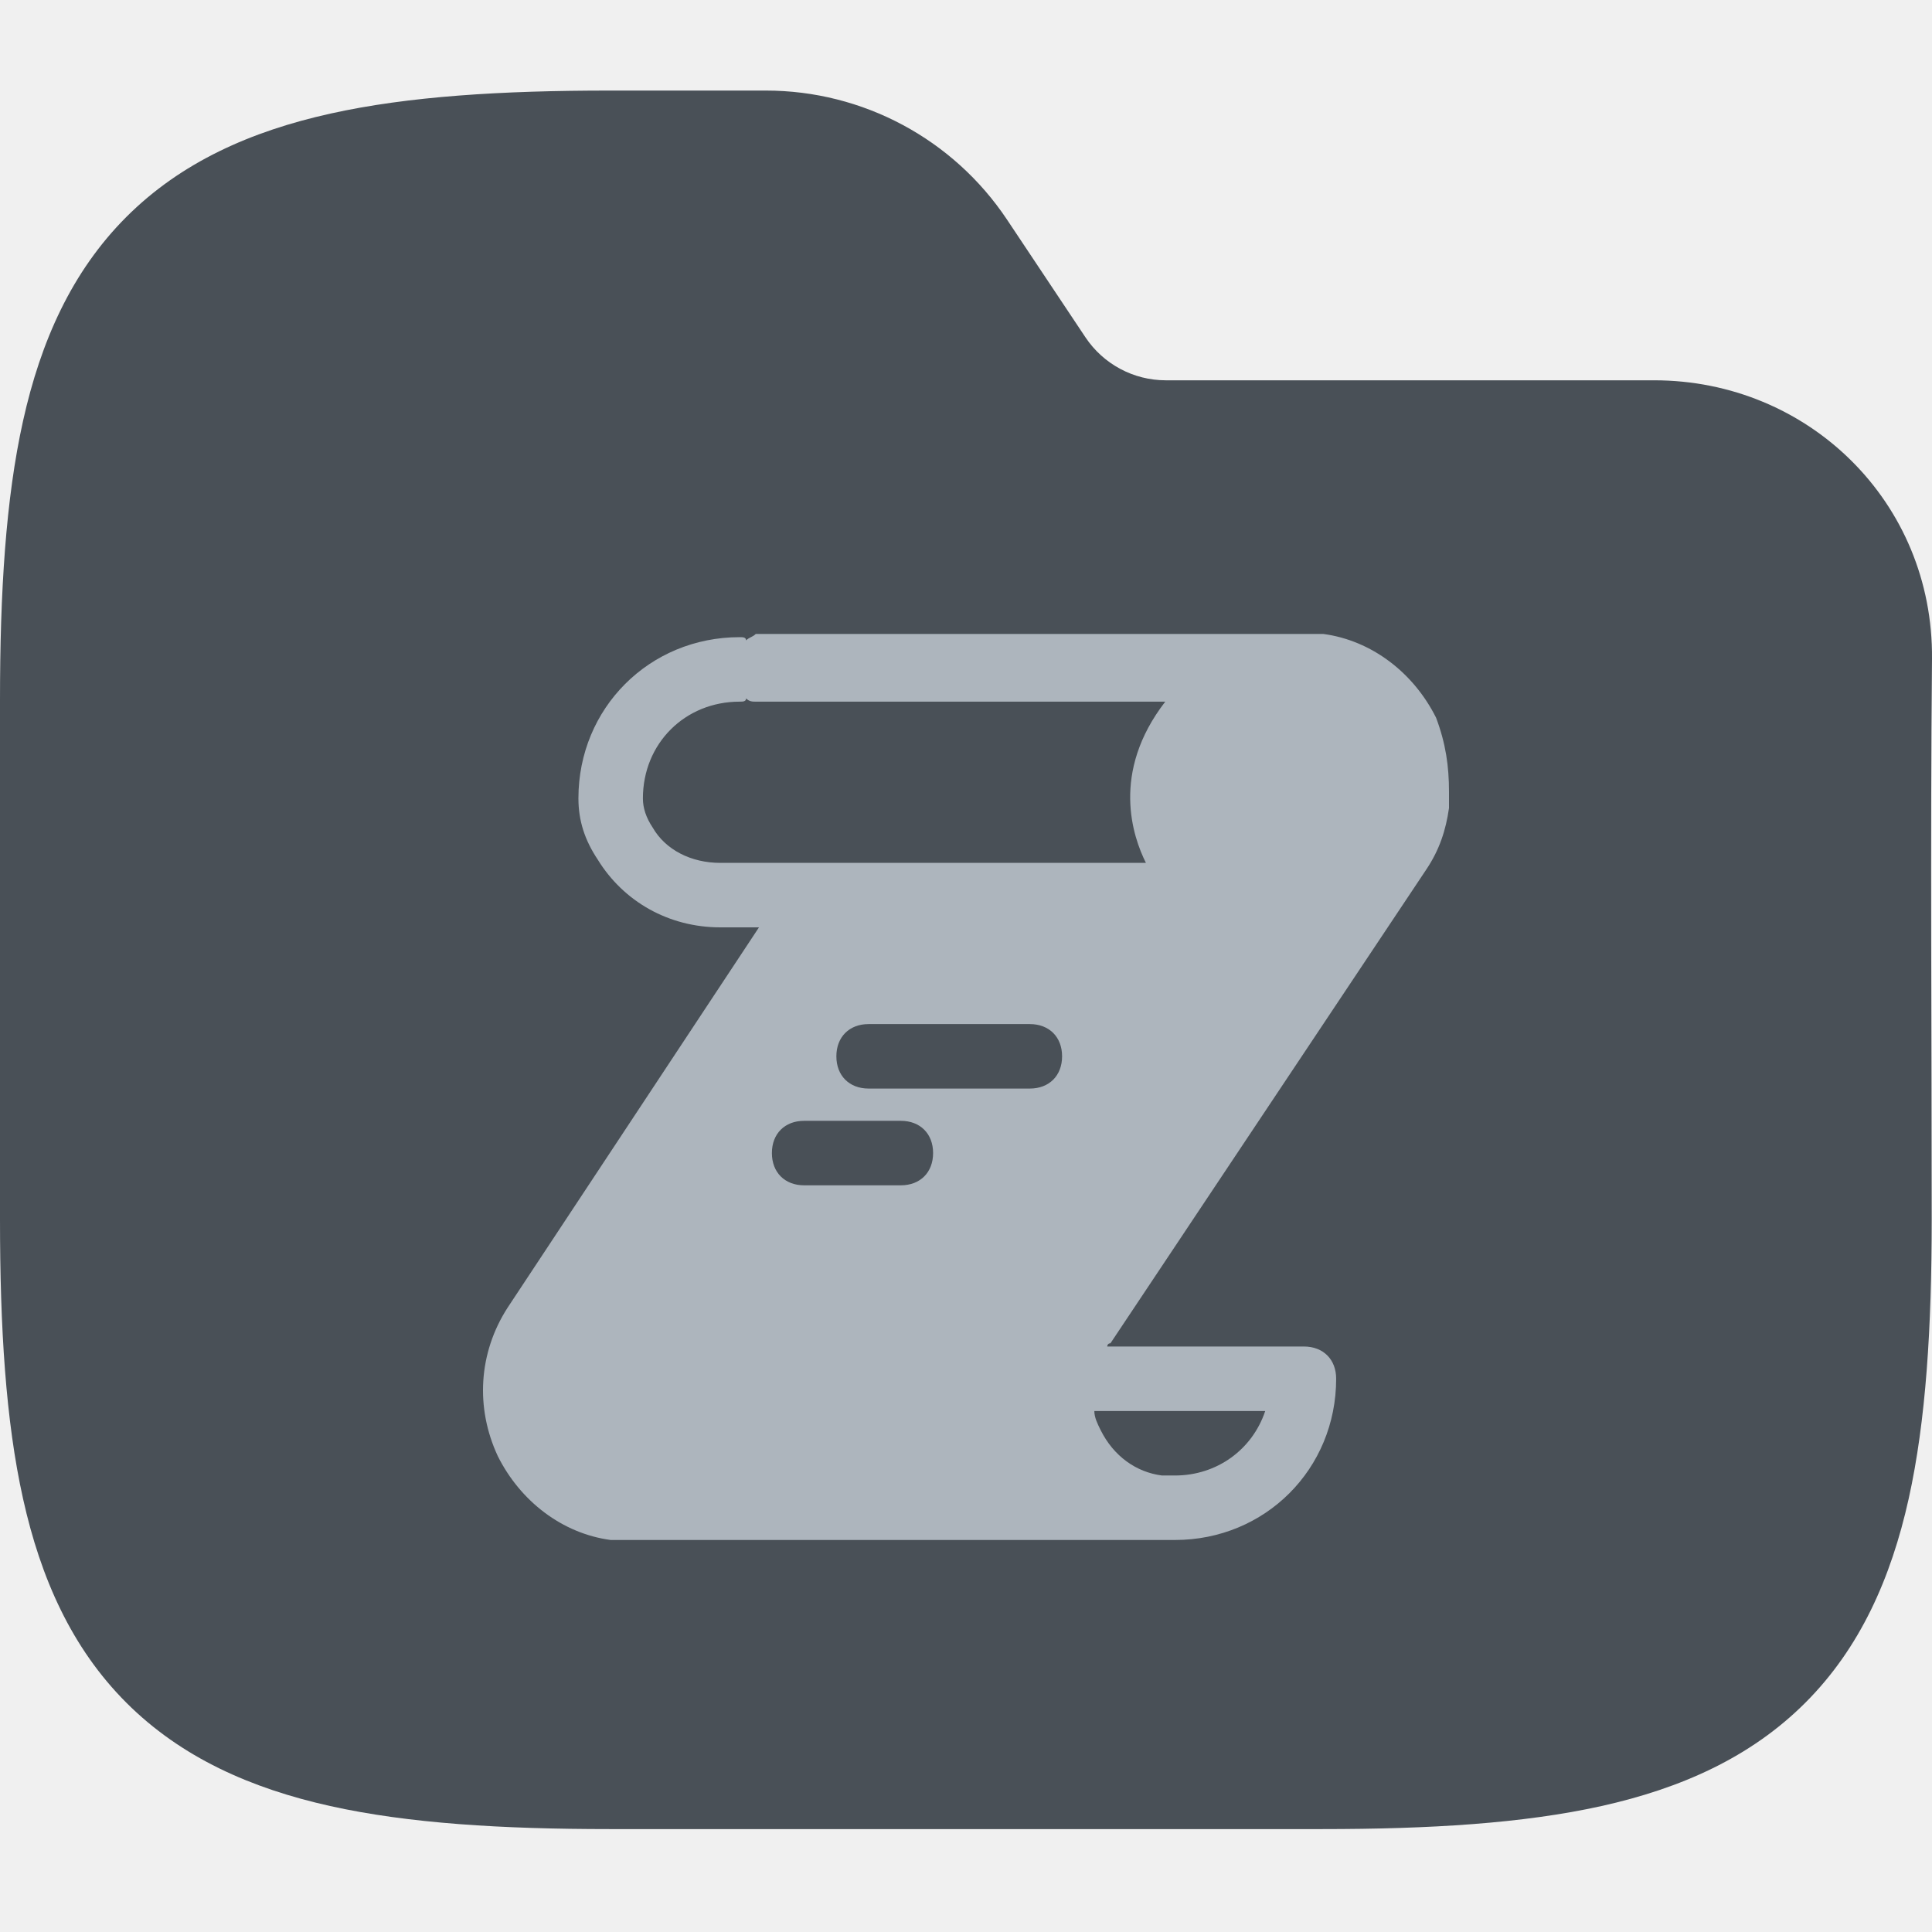
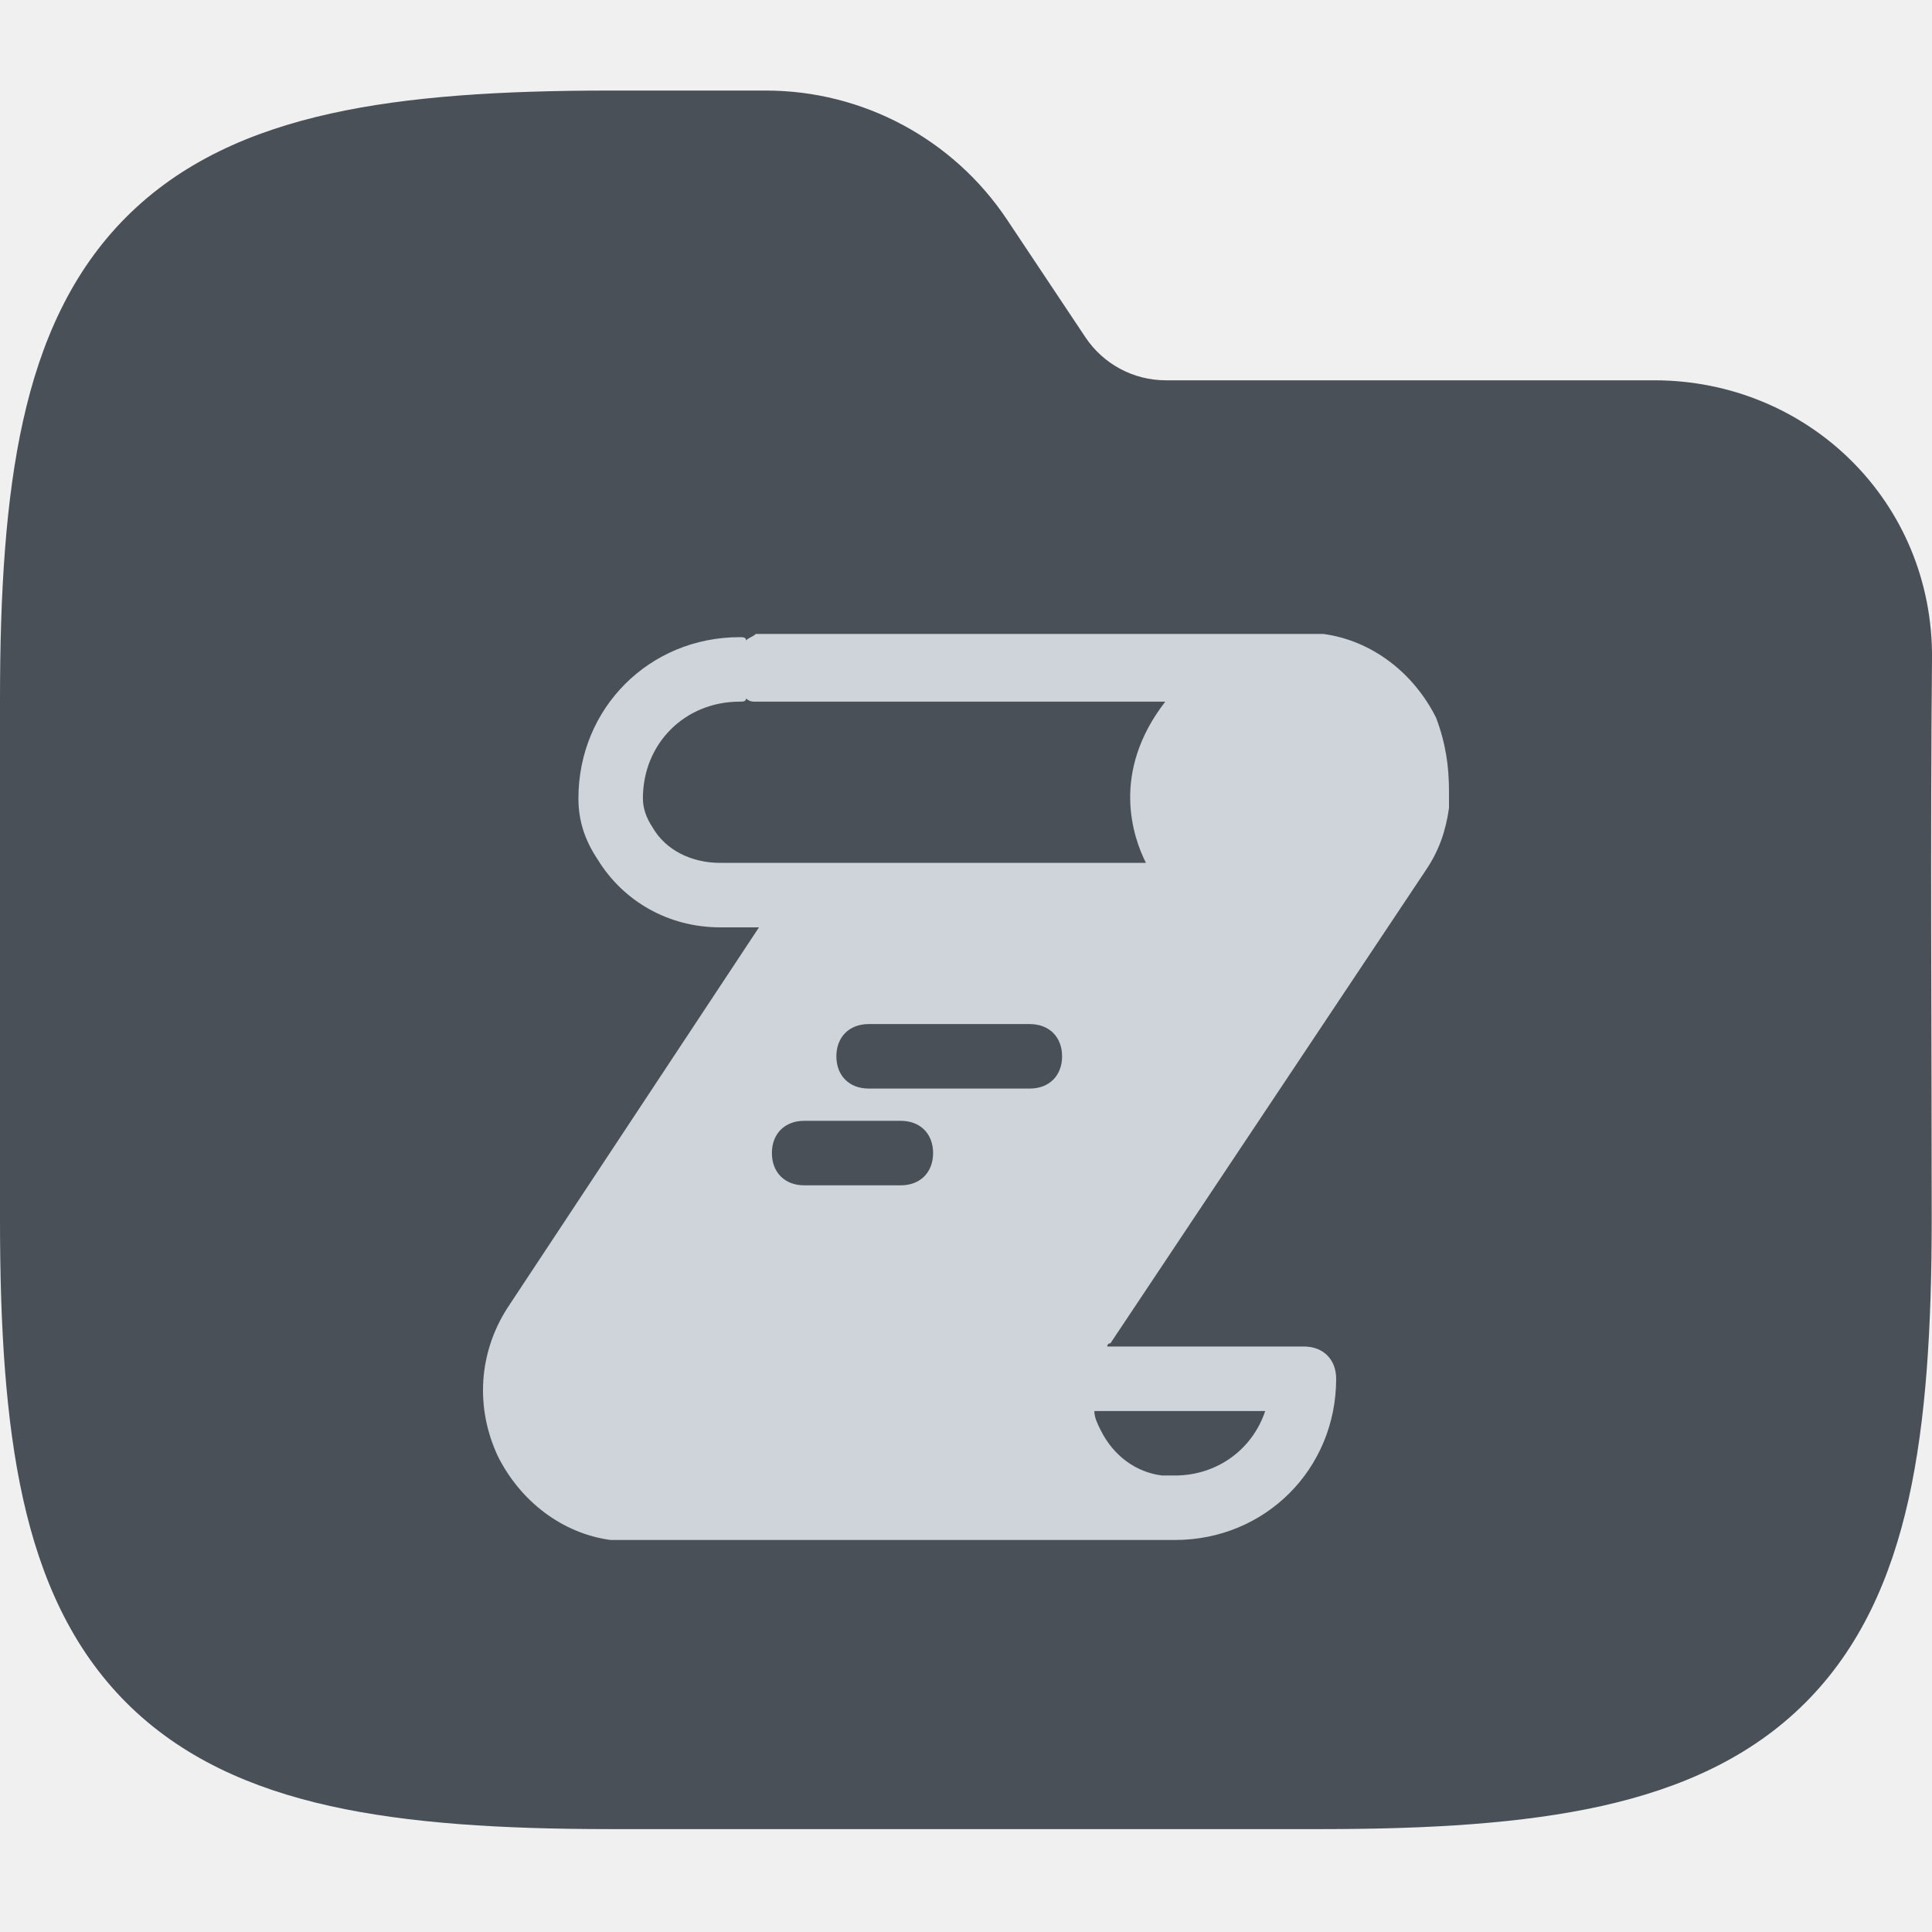
<svg xmlns="http://www.w3.org/2000/svg" width="64" height="64" viewBox="0 0 64 64" fill="none">
  <g clip-path="url(#clip0_709_5026)">
    <path fill-rule="evenodd" clip-rule="evenodd" d="M10.941 3.764C13.534 3.187 16.623 3 20.195 3H25.371C28.58 3 31.577 4.604 33.358 7.274L35.957 11.174C36.551 12.064 37.55 12.598 38.619 12.598H54.794C59.906 12.598 64.048 16.634 64 21.83C63.941 28.018 63.99 34.208 63.99 40.396C63.99 43.968 63.803 47.057 63.227 49.65C62.642 52.28 61.616 54.593 59.804 56.405C57.992 58.217 55.679 59.243 53.049 59.828C50.456 60.404 47.367 60.591 43.795 60.591H20.195C16.623 60.591 13.534 60.404 10.941 59.828C8.311 59.243 5.999 58.217 4.186 56.405C2.374 54.593 1.348 52.28 0.764 49.65C0.187 47.057 0 43.968 0 40.396V23.195C0 19.623 0.187 16.535 0.764 13.941C1.348 11.311 2.374 8.999 4.186 7.186C5.999 5.374 8.311 4.348 10.941 3.764Z" fill="#495057" />
    <g clip-path="url(#clip1_709_5026)">
-       <path d="M48 26.234C48 25.379 47.893 24.632 47.573 23.777C46.825 22.282 45.437 21.214 43.834 21C43.621 21 43.407 21 43.194 21C43.087 21 43.087 21 42.98 21C42.873 21 42.766 21 42.659 21H25.036C24.929 21.107 24.822 21.107 24.715 21.214C24.715 21.107 24.608 21.107 24.502 21.107C21.511 21.107 19.161 23.457 19.161 26.447C19.161 27.195 19.375 27.836 19.802 28.477C20.656 29.865 22.152 30.72 23.861 30.72H25.142L16.811 43.324C15.85 44.819 15.743 46.635 16.491 48.237C17.238 49.732 18.627 50.8 20.229 51.014C20.443 51.014 20.656 51.014 20.87 51.014H38.387H38.494C38.601 51.014 38.814 51.014 38.921 51.014C41.912 51.014 44.262 48.664 44.262 45.673C44.262 45.032 43.834 44.605 43.194 44.605H36.678C36.678 44.605 36.678 44.498 36.785 44.498L47.252 28.797C47.68 28.156 47.893 27.515 48 26.768C48 26.661 48 26.554 48 26.447C48 26.341 48 26.341 48 26.234ZM29.842 39.265H26.638C25.997 39.265 25.57 38.837 25.57 38.197C25.57 37.556 25.997 37.129 26.638 37.129H29.842C30.483 37.129 30.91 37.556 30.91 38.197C30.91 38.837 30.483 39.265 29.842 39.265ZM34.114 36.06H28.774C28.133 36.06 27.706 35.633 27.706 34.992C27.706 34.351 28.133 33.924 28.774 33.924H34.114C34.755 33.924 35.183 34.351 35.183 34.992C35.183 35.633 34.755 36.06 34.114 36.06ZM41.912 46.742C41.484 48.023 40.31 48.878 38.921 48.878C38.814 48.878 38.707 48.878 38.494 48.878C37.639 48.771 36.892 48.237 36.464 47.382C36.358 47.169 36.251 46.955 36.251 46.742H41.912ZM37.96 28.584H23.861C22.899 28.584 22.045 28.156 21.618 27.409C21.404 27.088 21.297 26.768 21.297 26.447C21.297 24.632 22.686 23.243 24.502 23.243C24.608 23.243 24.715 23.243 24.715 23.136C24.822 23.243 24.929 23.243 25.036 23.243H38.601C36.785 25.593 37.532 27.729 37.96 28.584Z" fill="#ADB5BD" />
+       <path d="M48 26.234C48 25.379 47.893 24.632 47.573 23.777C46.825 22.282 45.437 21.214 43.834 21C43.621 21 43.407 21 43.194 21C43.087 21 43.087 21 42.98 21C42.873 21 42.766 21 42.659 21H25.036C24.929 21.107 24.822 21.107 24.715 21.214C24.715 21.107 24.608 21.107 24.502 21.107C21.511 21.107 19.161 23.457 19.161 26.447C19.161 27.195 19.375 27.836 19.802 28.477C20.656 29.865 22.152 30.72 23.861 30.72H25.142L16.811 43.324C15.85 44.819 15.743 46.635 16.491 48.237C17.238 49.732 18.627 50.8 20.229 51.014C20.443 51.014 20.656 51.014 20.87 51.014H38.387H38.494C38.601 51.014 38.814 51.014 38.921 51.014C41.912 51.014 44.262 48.664 44.262 45.673C44.262 45.032 43.834 44.605 43.194 44.605H36.678C36.678 44.605 36.678 44.498 36.785 44.498L47.252 28.797C47.68 28.156 47.893 27.515 48 26.768C48 26.661 48 26.554 48 26.447C48 26.341 48 26.341 48 26.234ZM29.842 39.265H26.638C25.997 39.265 25.57 38.837 25.57 38.197C25.57 37.556 25.997 37.129 26.638 37.129H29.842C30.483 37.129 30.91 37.556 30.91 38.197C30.91 38.837 30.483 39.265 29.842 39.265ZM34.114 36.06H28.774C28.133 36.06 27.706 35.633 27.706 34.992C27.706 34.351 28.133 33.924 28.774 33.924H34.114C34.755 33.924 35.183 34.351 35.183 34.992C35.183 35.633 34.755 36.06 34.114 36.06ZM41.912 46.742C41.484 48.023 40.31 48.878 38.921 48.878C38.814 48.878 38.707 48.878 38.494 48.878C37.639 48.771 36.892 48.237 36.464 47.382C36.358 47.169 36.251 46.955 36.251 46.742H41.912ZM37.96 28.584H23.861C22.899 28.584 22.045 28.156 21.618 27.409C21.404 27.088 21.297 26.768 21.297 26.447C21.297 24.632 22.686 23.243 24.502 23.243C24.608 23.243 24.715 23.243 24.715 23.136C24.822 23.243 24.929 23.243 25.036 23.243H38.601C36.785 25.593 37.532 27.729 37.96 28.584Z" fill="#CED4DA" />
    </g>
  </g>
  <defs>
    <clipPath id="clip0_709_5026">
      <rect width="64" height="64" fill="white" />
    </clipPath>
    <clipPath id="clip1_709_5026">
      <rect width="32" height="32" fill="white" transform="translate(16 20)" />
    </clipPath>
  </defs>
</svg>
